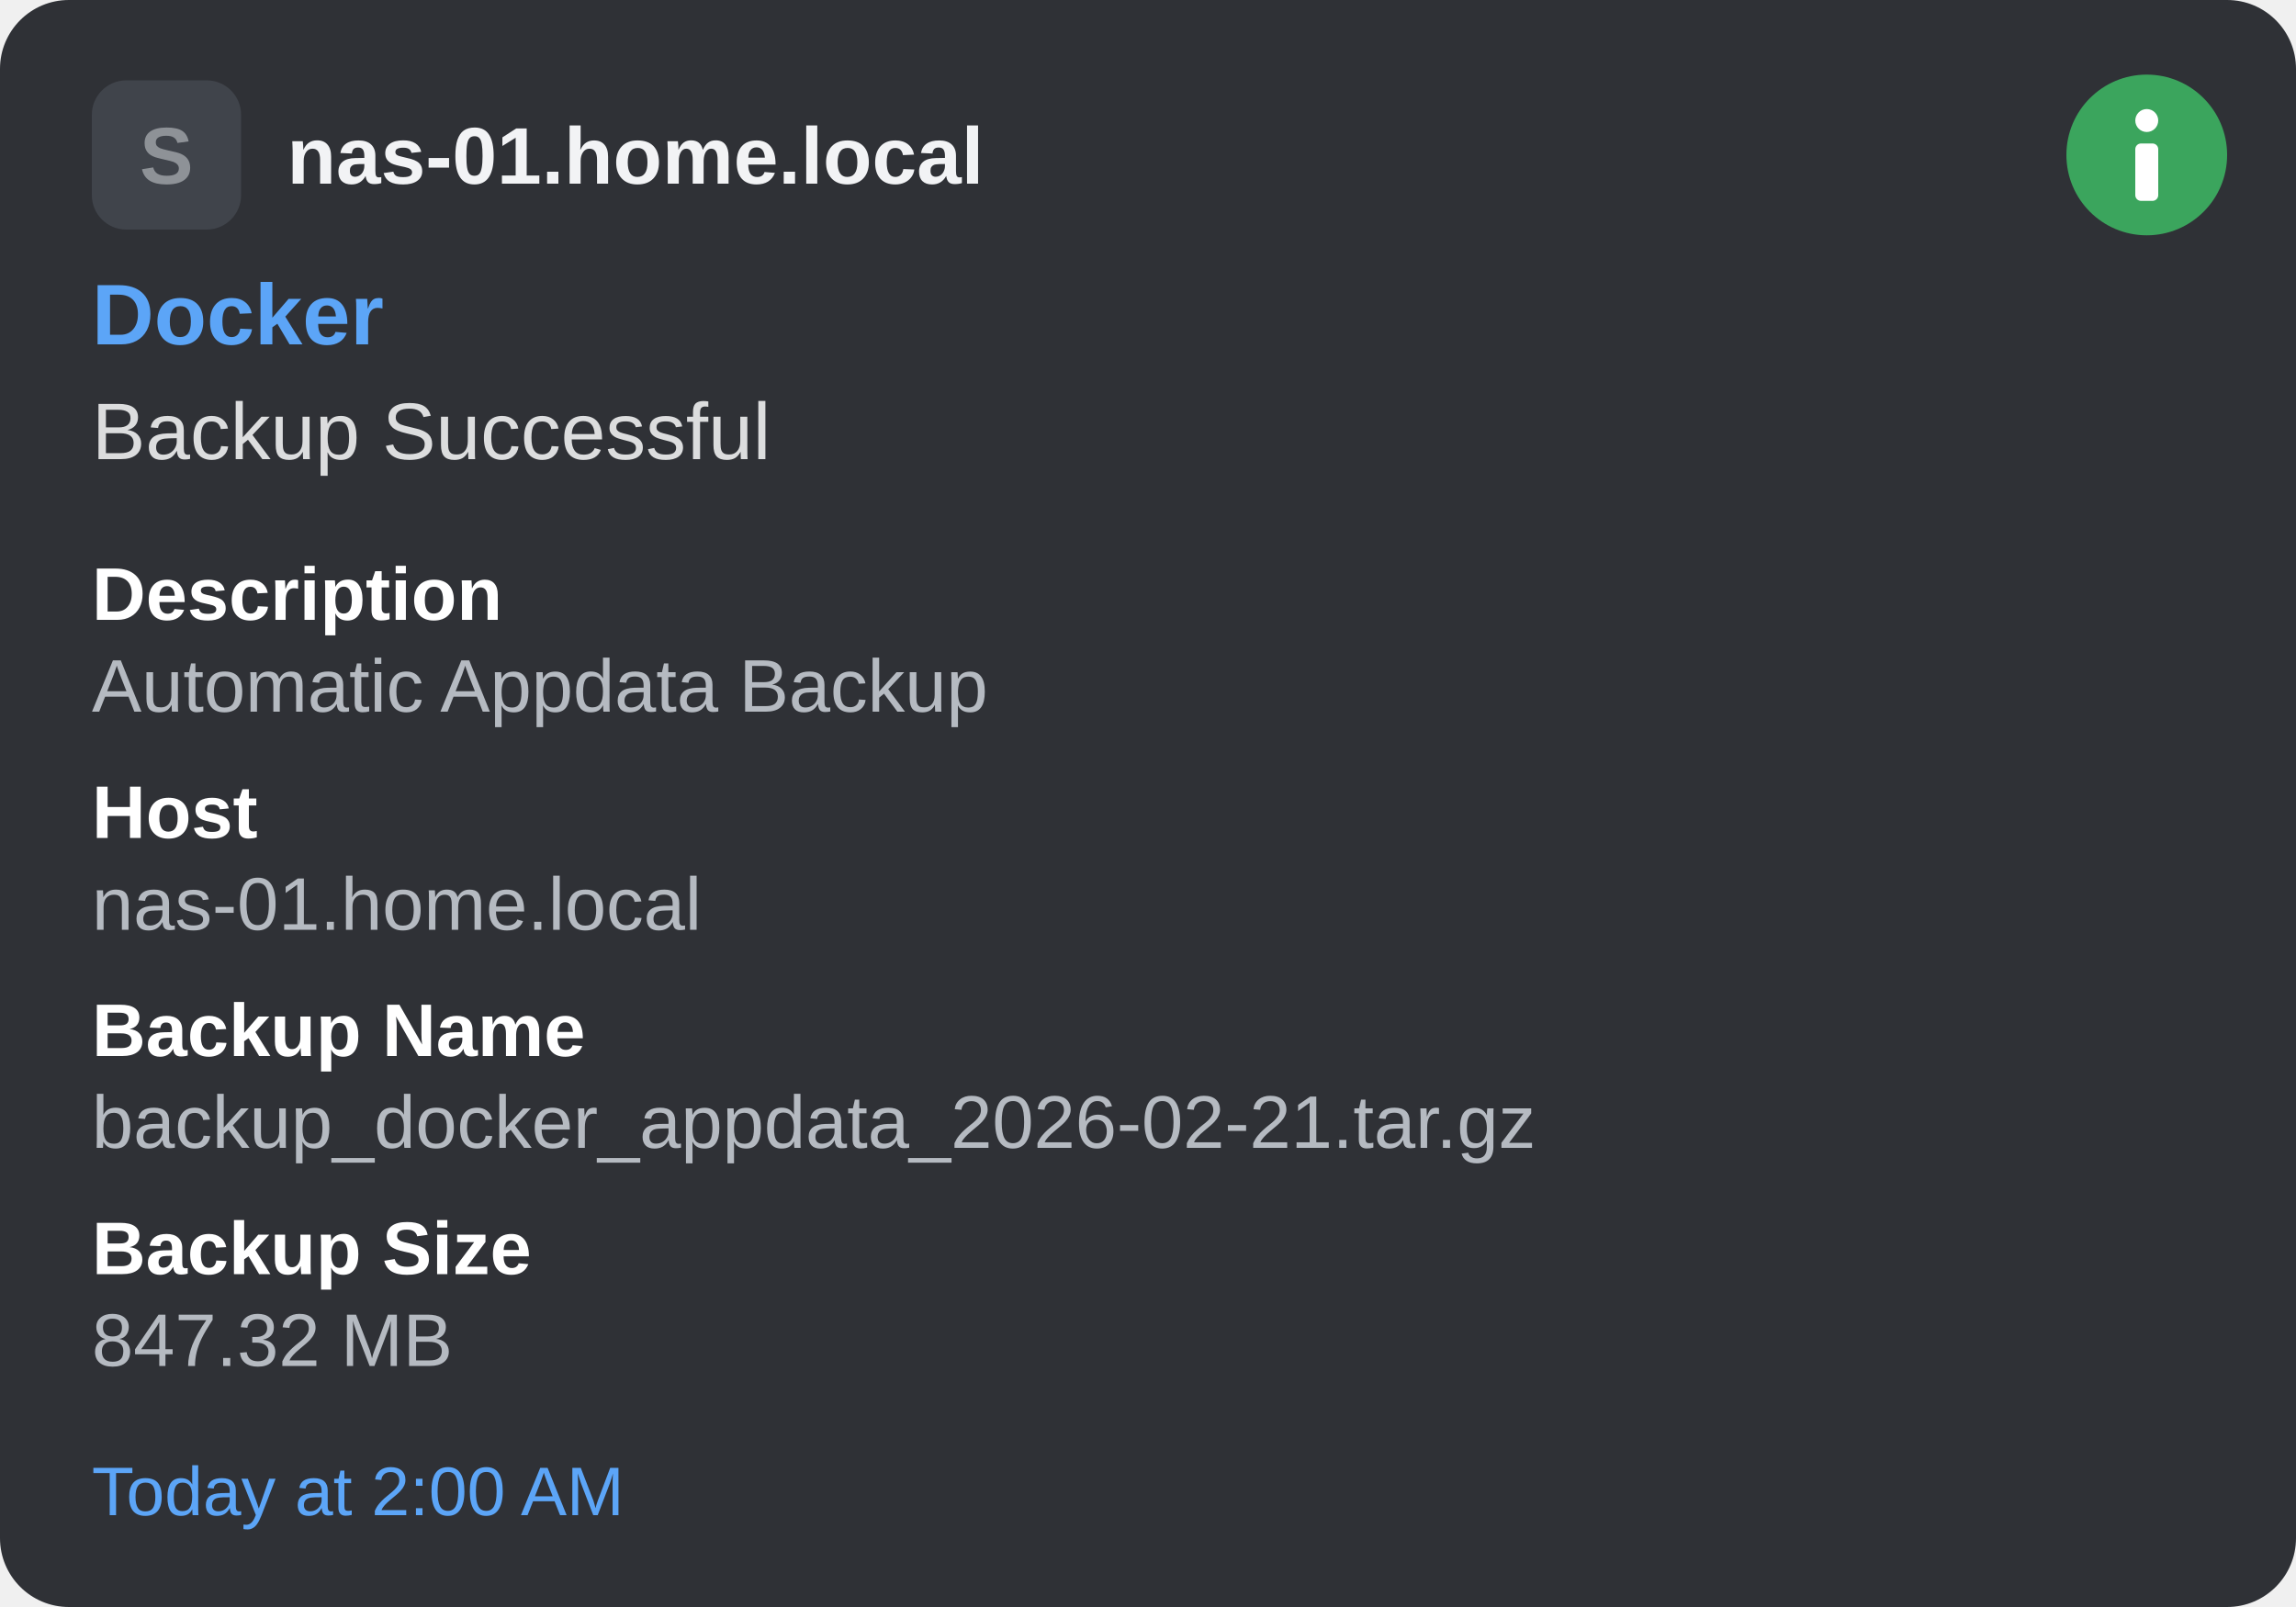
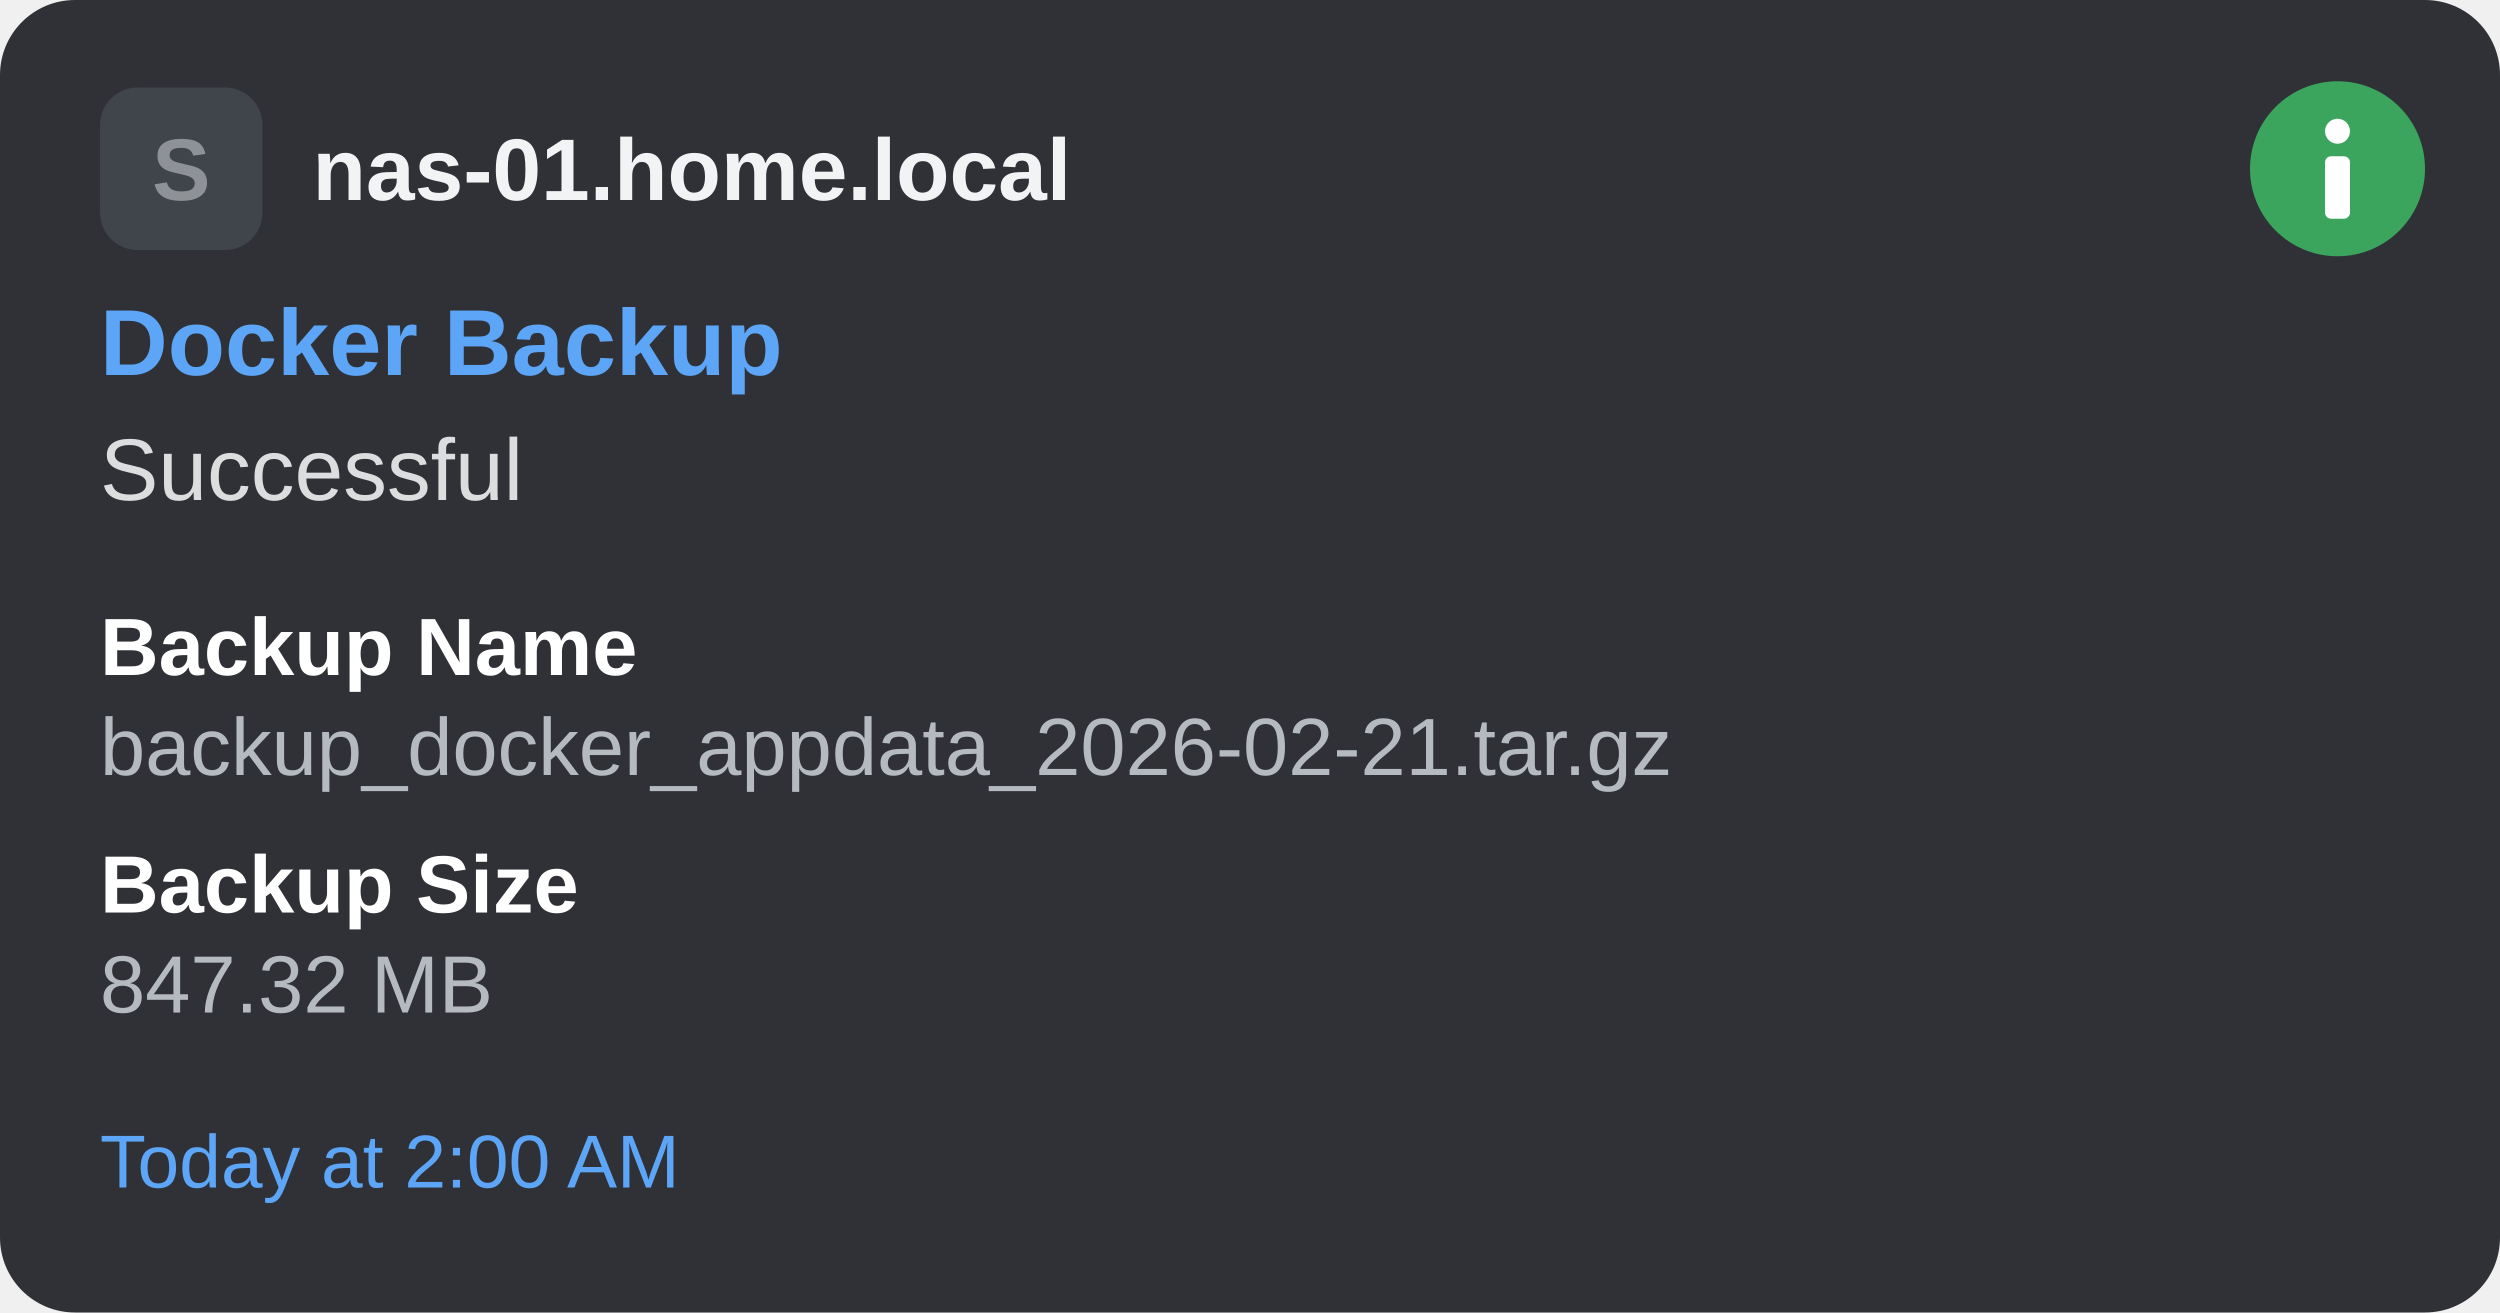
- <svg xmlns="http://www.w3.org/2000/svg" width="400" height="280" viewBox="0 0 400 280">
-   <rect width="400" height="280" rx="12" fill="#2f3136" />
+ <svg xmlns="http://www.w3.org/2000/svg" width="400" height="210" viewBox="0 0 400 210">
+   <rect width="400" height="210" rx="12" fill="#2f3136" />
  <rect x="16" y="14" width="26" height="26" rx="6" fill="#40444b" />
  <text x="29" y="32" fill="#8e9297" font-size="14" font-weight="bold" font-family="Arial, Helvetica, sans-serif" text-anchor="middle">S</text>
  <text x="50" y="32" fill="#f2f3f5" font-size="14" font-weight="bold" font-family="Arial, Helvetica, sans-serif">nas-01.home.local</text>
  <circle cx="374" cy="27" r="14" fill="#3ba55d" />
  <circle cx="374" cy="21" r="2" fill="white" />
  <rect x="372" y="25" width="4" height="10" rx="1" fill="white" />
-   <text x="16" y="60" fill="#5ca5f7" font-size="15" font-weight="bold" font-family="Arial, Helvetica, sans-serif">Docker</text>
-   <text x="16" y="80" fill="#dcddde" font-size="14" font-family="Arial, Helvetica, sans-serif">Backup Successful</text>
-   <text x="16" y="108" fill="#ffffff" font-size="13" font-weight="bold" font-family="Arial, Helvetica, sans-serif">Description</text>
-   <text x="16" y="124" fill="#b5bac1" font-size="13" font-family="Arial, Helvetica, sans-serif">Automatic Appdata Backup</text>
-   <text x="16" y="146" fill="#ffffff" font-size="13" font-weight="bold" font-family="Arial, Helvetica, sans-serif">Host</text>
-   <text x="16" y="162" fill="#b5bac1" font-size="13" font-family="Arial, Helvetica, sans-serif">nas-01.home.local</text>
-   <text x="16" y="184" fill="#ffffff" font-size="13" font-weight="bold" font-family="Arial, Helvetica, sans-serif">Backup Name</text>
-   <text x="16" y="200" fill="#b5bac1" font-size="13" font-family="Arial, Helvetica, sans-serif">backup_docker_appdata_2026-02-21.tar.gz</text>
-   <text x="16" y="222" fill="#ffffff" font-size="13" font-weight="bold" font-family="Arial, Helvetica, sans-serif">Backup Size</text>
-   <text x="16" y="238" fill="#b5bac1" font-size="13" font-family="Arial, Helvetica, sans-serif">847.32 MB</text>
-   <text x="16" y="264" fill="#5ca5f7" font-size="12" font-family="Arial, Helvetica, sans-serif">Today at 2:00 AM</text>
+   <text x="16" y="60" fill="#5ca5f7" font-size="15" font-weight="bold" font-family="Arial, Helvetica, sans-serif">Docker Backup</text>
+   <text x="16" y="80" fill="#dcddde" font-size="14" font-family="Arial, Helvetica, sans-serif">Successful</text>
+   <text x="16" y="108" fill="#ffffff" font-size="13" font-weight="bold" font-family="Arial, Helvetica, sans-serif">Backup Name</text>
+   <text x="16" y="124" fill="#b5bac1" font-size="13" font-family="Arial, Helvetica, sans-serif">backup_docker_appdata_2026-02-21.tar.gz</text>
+   <text x="16" y="146" fill="#ffffff" font-size="13" font-weight="bold" font-family="Arial, Helvetica, sans-serif">Backup Size</text>
+   <text x="16" y="162" fill="#b5bac1" font-size="13" font-family="Arial, Helvetica, sans-serif">847.32 MB</text>
+   <text x="16" y="190" fill="#5ca5f7" font-size="12" font-family="Arial, Helvetica, sans-serif">Today at 2:00 AM</text>
</svg>
